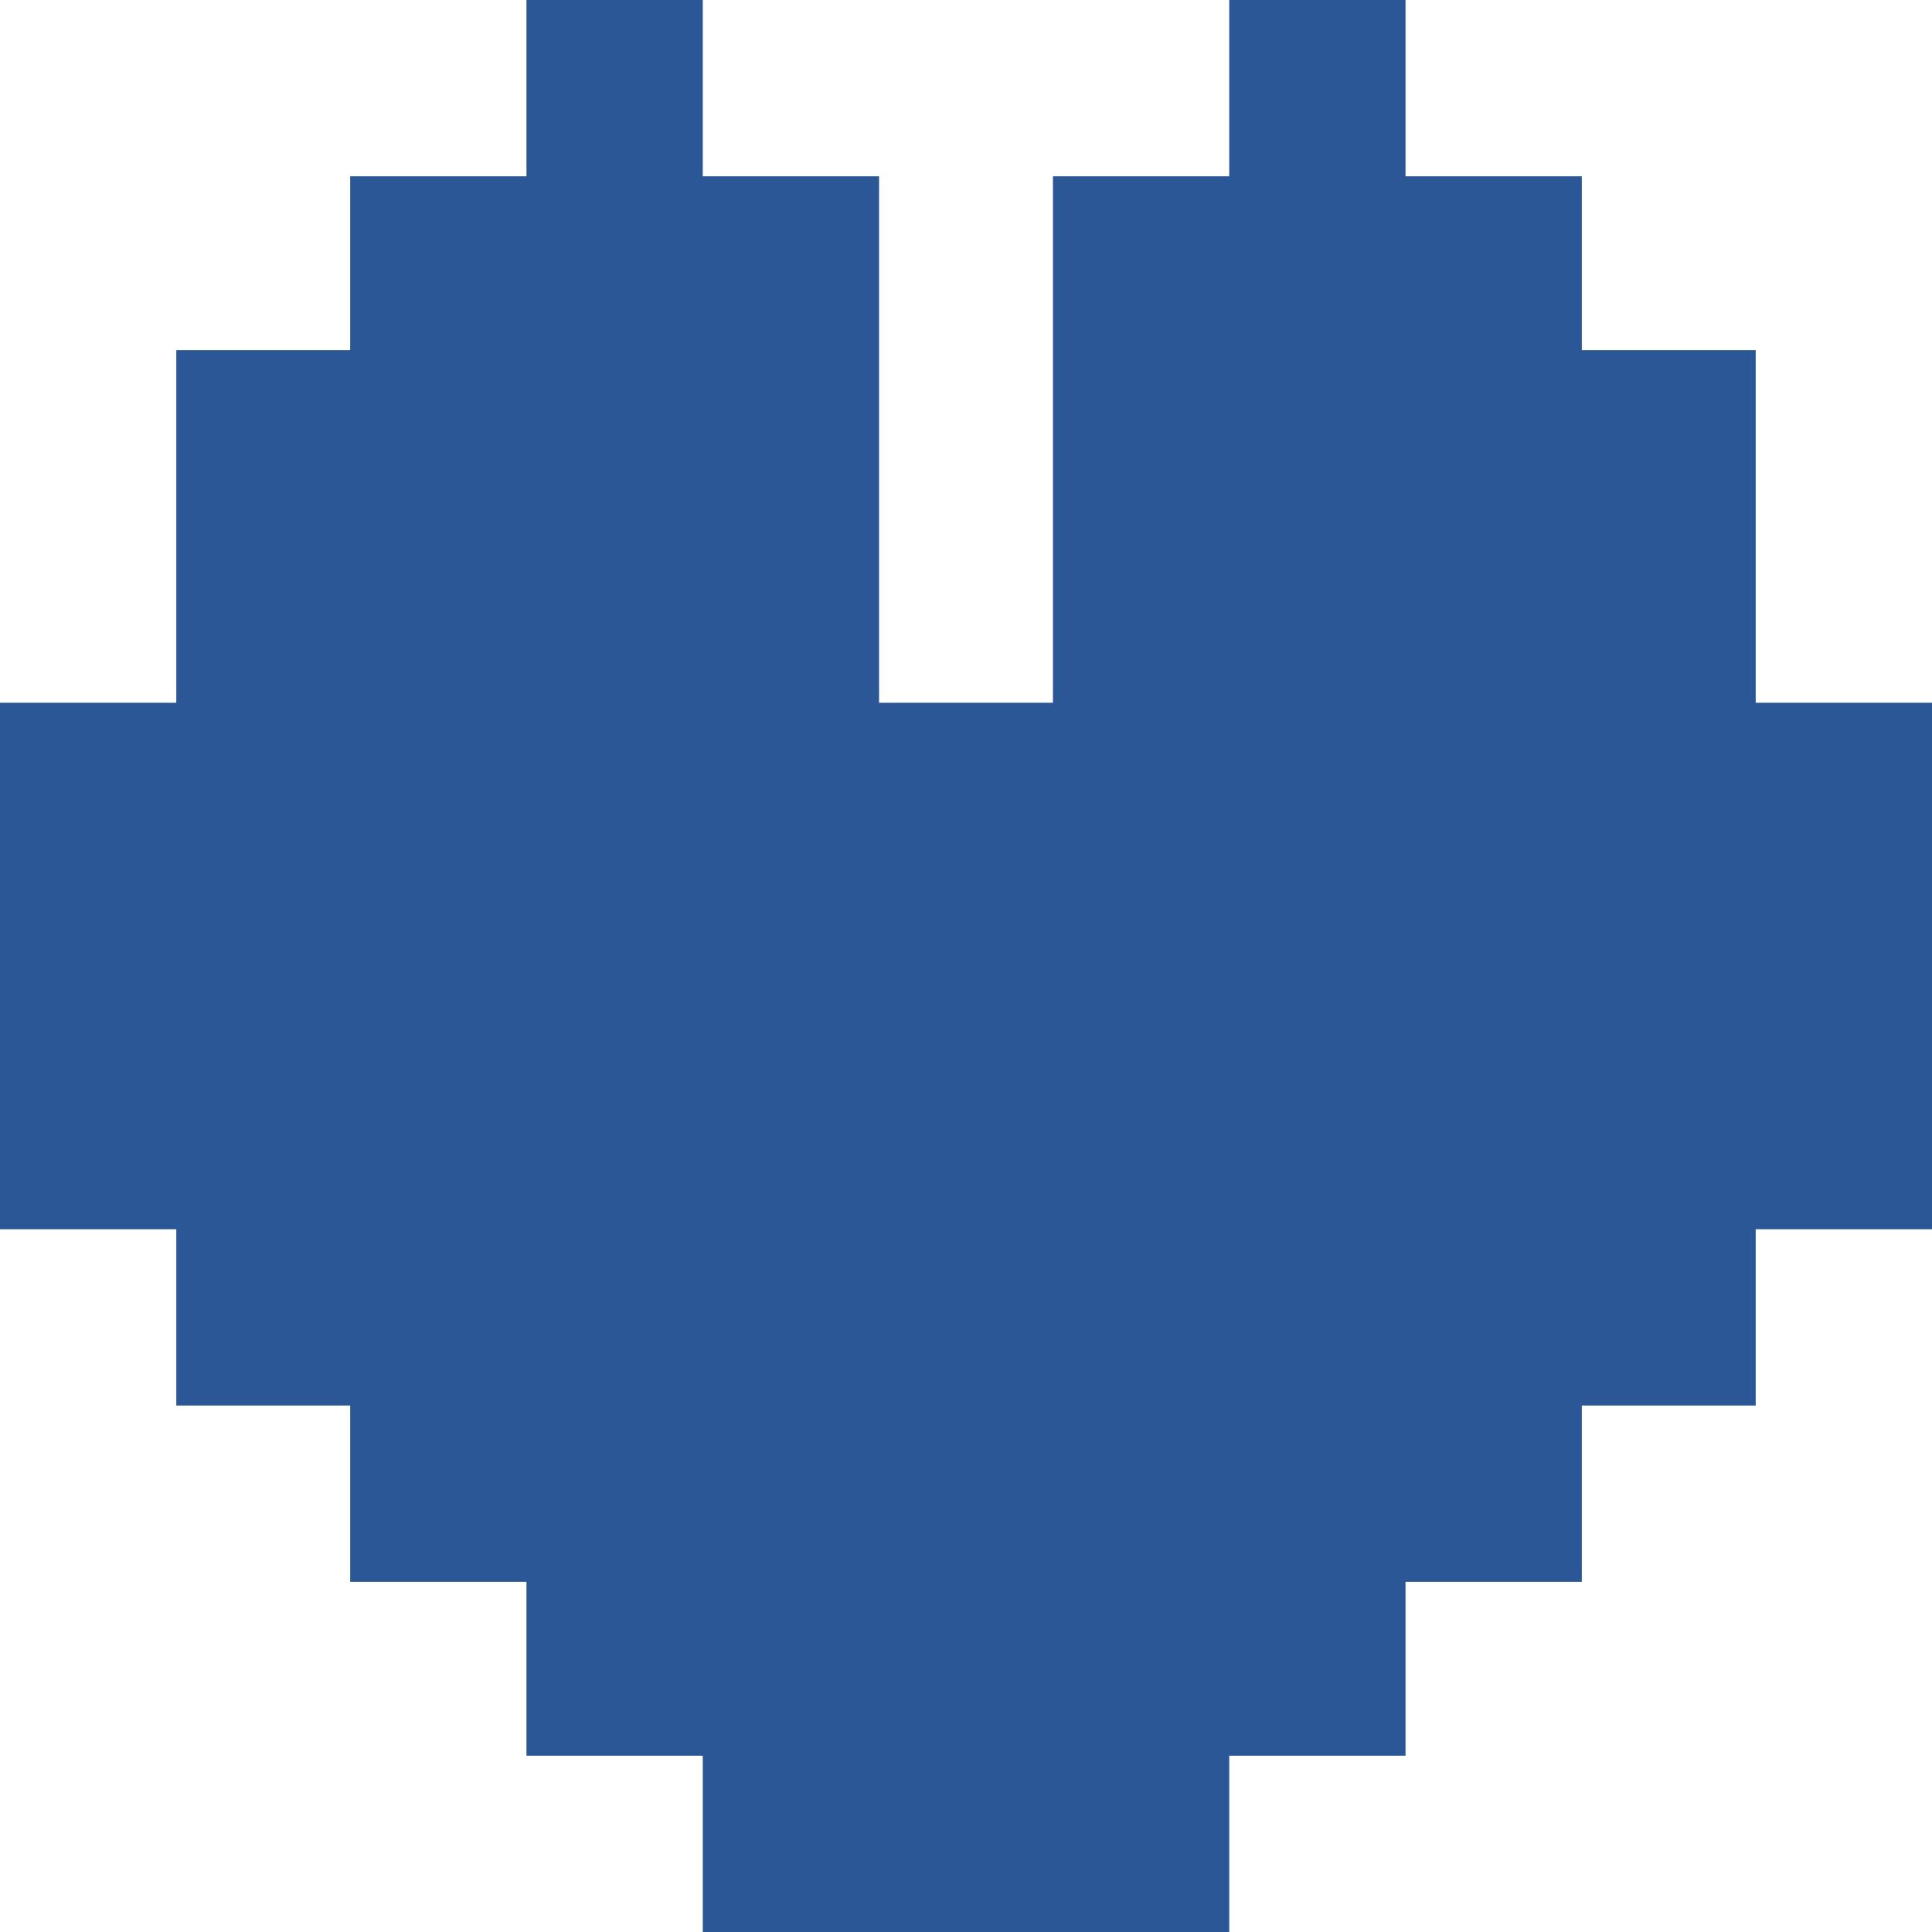
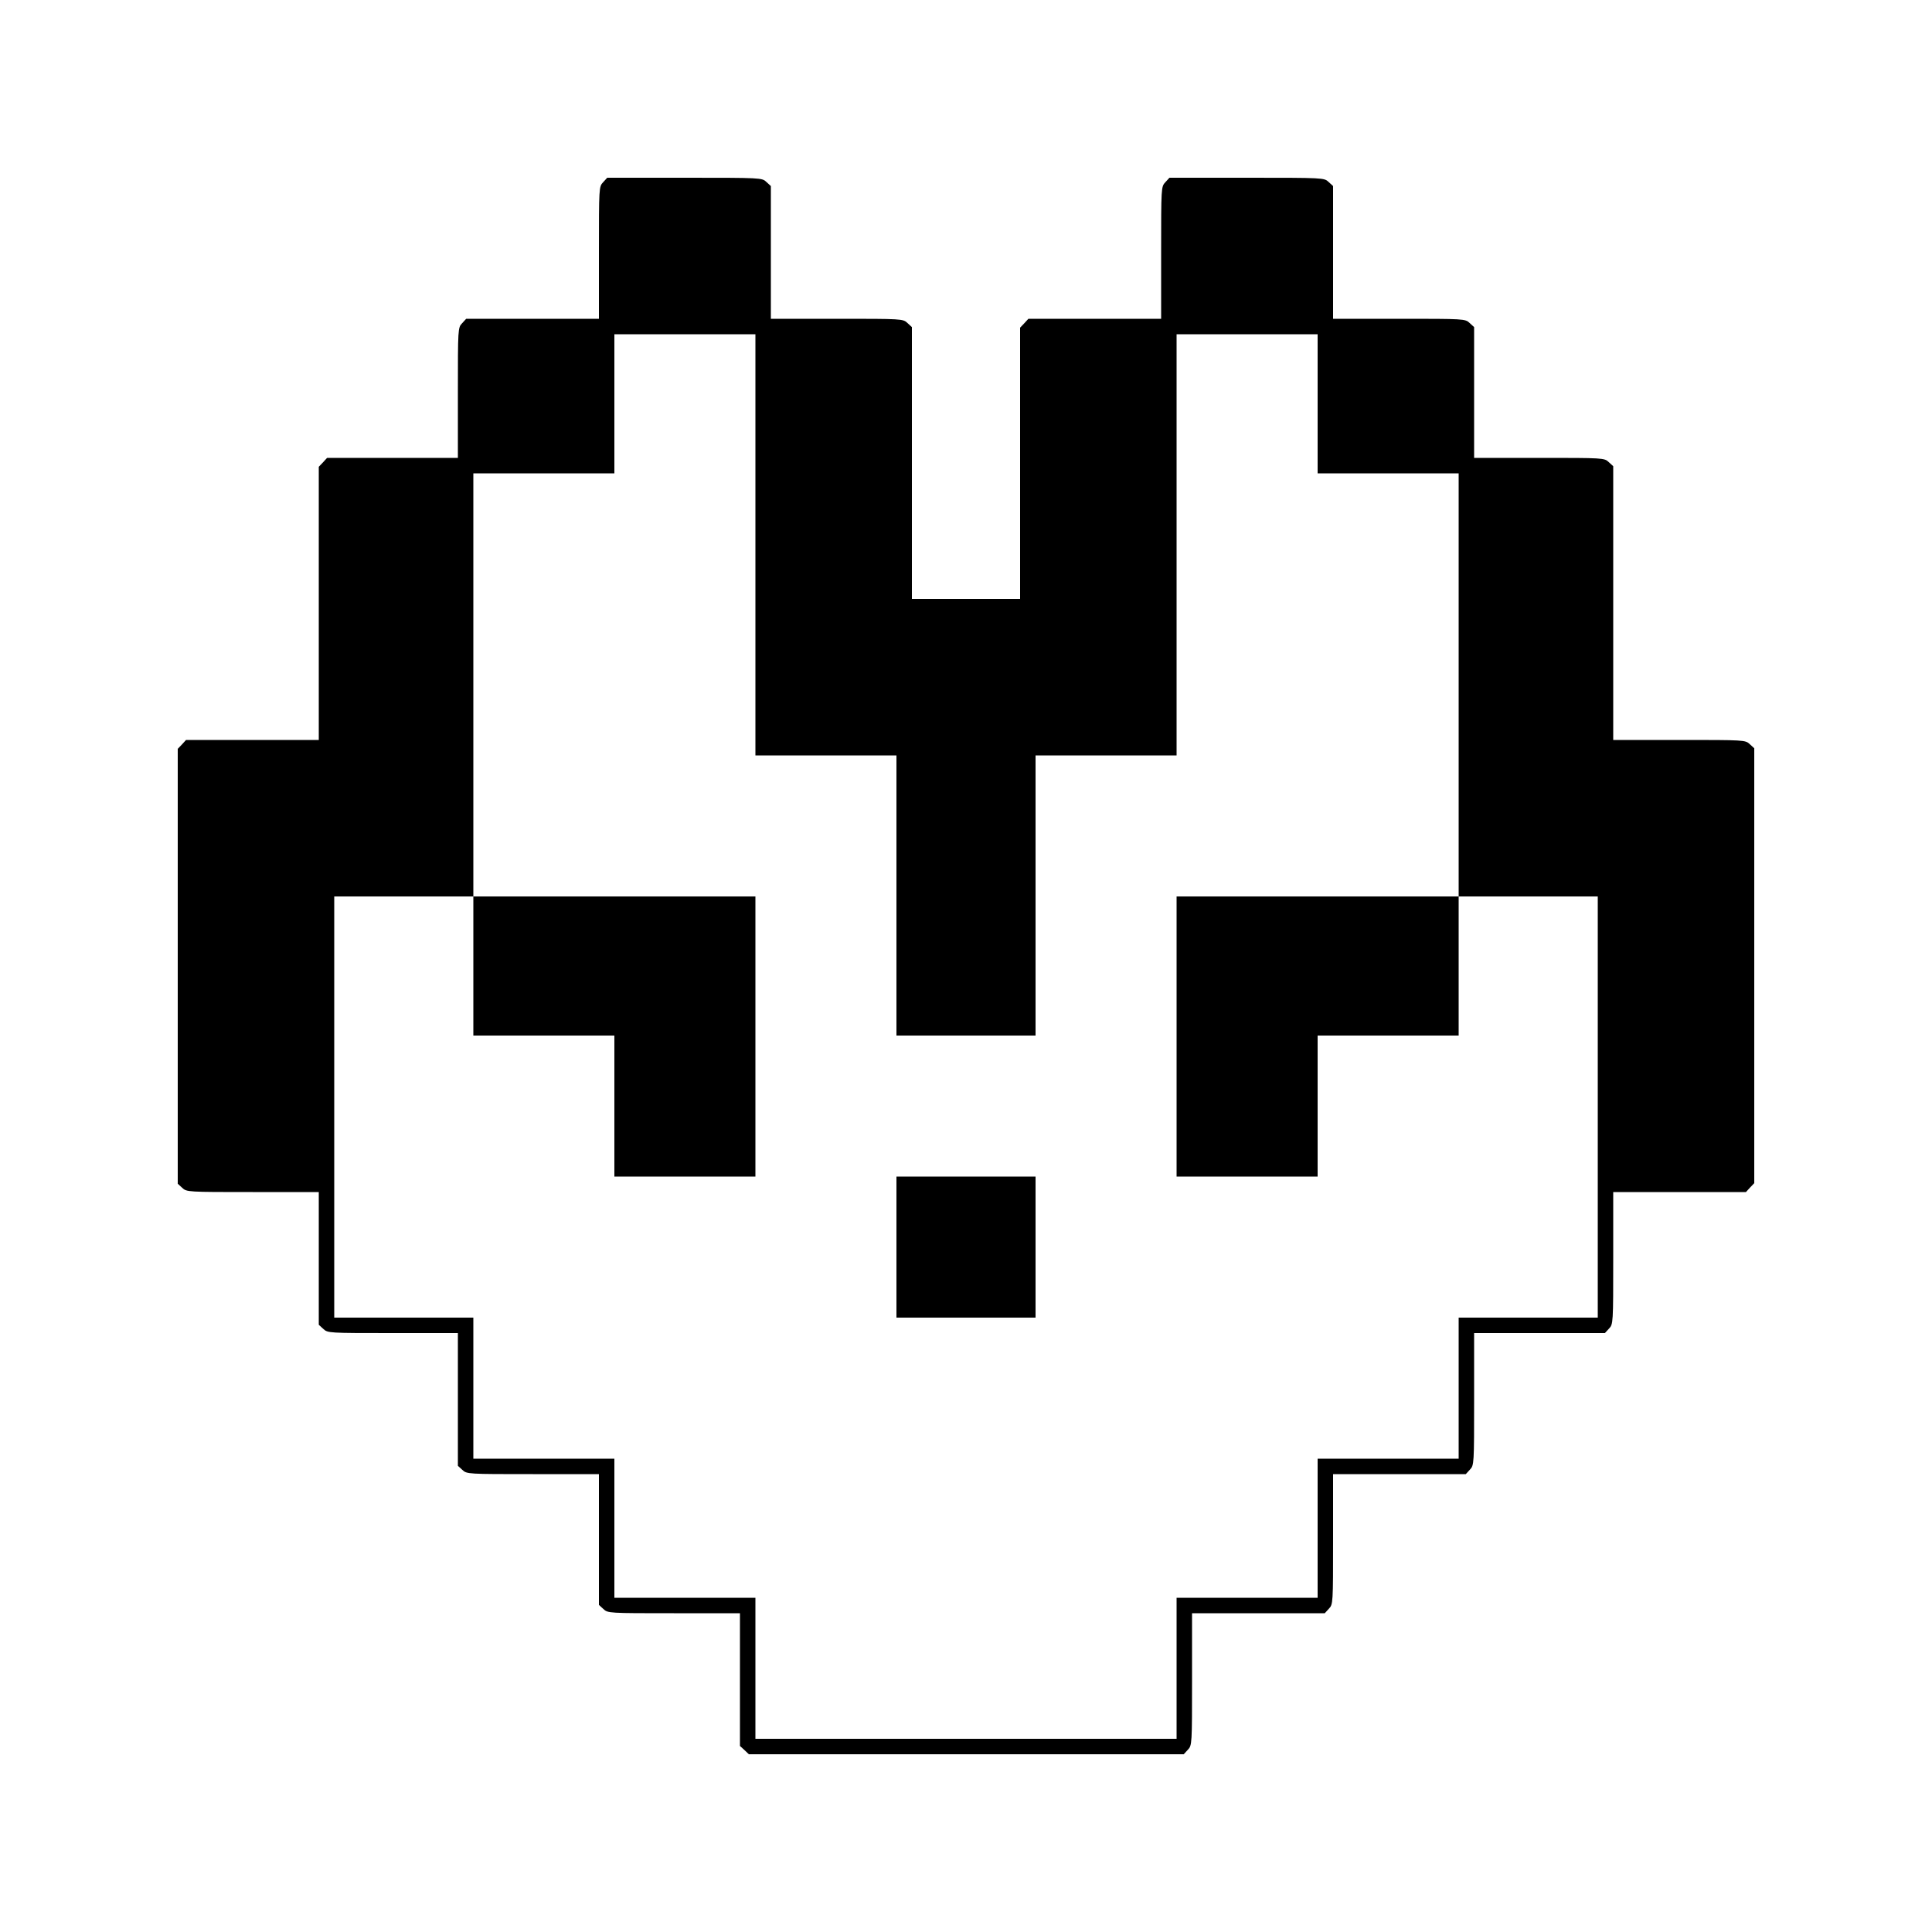
- <svg xmlns="http://www.w3.org/2000/svg" version="1.0" width="800pt" height="800pt" viewBox="0 0 800 800" preserveAspectRatio="xMidYMid meet">
-   <g transform="translate(0,800) scale(0.1,-0.1)" fill="#2b5797" stroke="none">
-     <path d="M2180 7635 l0 -365 -365 0 -365 0 0 -360 0 -360 -360 0 -360 0 0 -730 0 -730 -365 0 -365 0 0 -1090 0 -1090 365 0 365 0 0 -365 0 -365 360 0 360 0 0 -365 0 -365 365 0 365 0 0 -360 0 -360 365 0 365 0 0 -365 0 -365 1090 0 1090 0 0 365 0 365 365 0 365 0 0 360 0 360 365 0 365 0 0 365 0 365 360 0 360 0 0 365 0 365 365 0 365 0 0 1090 0 1090 -365 0 -365 0 0 730 0 730 -360 0 -360 0 0 360 0 360 -365 0 -365 0 0 365 0 365 -365 0 -365 0 0 -365 0 -365 -365 0 -365 0 0 -1090 0 -1090 -360 0 -360 0 0 1090 0 1090 -365 0 -365 0 0 365 0 365 -365 0 -365 0 0 -365z" />
-   </g>
+ <svg xmlns="http://www.w3.org/2000/svg" version="1" width="1333.333" height="1333.333" viewBox="0 0 1000 1000">
+   <path d="M312.2 94.3c-2.2 2.3-2.2 2.8-2.2 36.5V165H241.3l-2.1 2.3c-2.2 2.3-2.2 2.8-2.2 36V237H169.3l-2.1 2.3-2.2 2.3V383H96.3l-2.1 2.3-2.2 2.3v225.1l2.3 2.1c2.3 2.2 2.8 2.2 36.5 2.2H165V685.7l2.3 2.1c2.3 2.2 2.8 2.2 36 2.2H237V758.7l2.3 2.1c2.3 2.2 2.8 2.2 36.5 2.2H310V830.7l2.3 2.1c2.3 2.2 2.8 2.2 36.5 2.2H383V903.7l2.3 2.1 2.3 2.2h225.1l2.1-2.3c2.2-2.3 2.2-2.8 2.2-36.5V835H685.7l2.1-2.3c2.2-2.3 2.2-2.8 2.2-36V763H758.7l2.1-2.3c2.2-2.3 2.2-2.8 2.2-36.5V690H830.7l2.1-2.3c2.2-2.3 2.2-2.8 2.2-36.5V617H903.7l2.1-2.3 2.2-2.3V387.3l-2.3-2.1c-2.3-2.2-2.8-2.2-36.5-2.2H835V241.3l-2.3-2.1c-2.3-2.2-2.8-2.2-36-2.2H763V169.3l-2.3-2.1c-2.3-2.2-2.8-2.2-36.5-2.2H690V96.3l-2.3-2.1c-2.3-2.2-2.6-2.2-42.3-2.2h-40.1l-2.1 2.3c-2.2 2.3-2.2 2.8-2.2 36.5V165H532.3l-2.1 2.3-2.2 2.3V310h-56V169.3l-2.3-2.1c-2.3-2.2-2.8-2.2-36.5-2.2H399V96.3l-2.3-2.1c-2.3-2.2-2.6-2.2-42.3-2.2h-40.1l-2.1 2.3zM391 282v109h73v145h72V391h73V173h73v72h73v219h72v218h-72v73h-73v72h-73v73H391v-73h-73v-72h-73v-73h-72V464h72V245h73v-72h73v109z" />
+   <path d="M245 500v36h73v73h73V464H245v36zM609 536.5V609h73v-73h73v-72H609v72.5zM464 645.5V682h72v-73h-72v36.5z" />
</svg>
